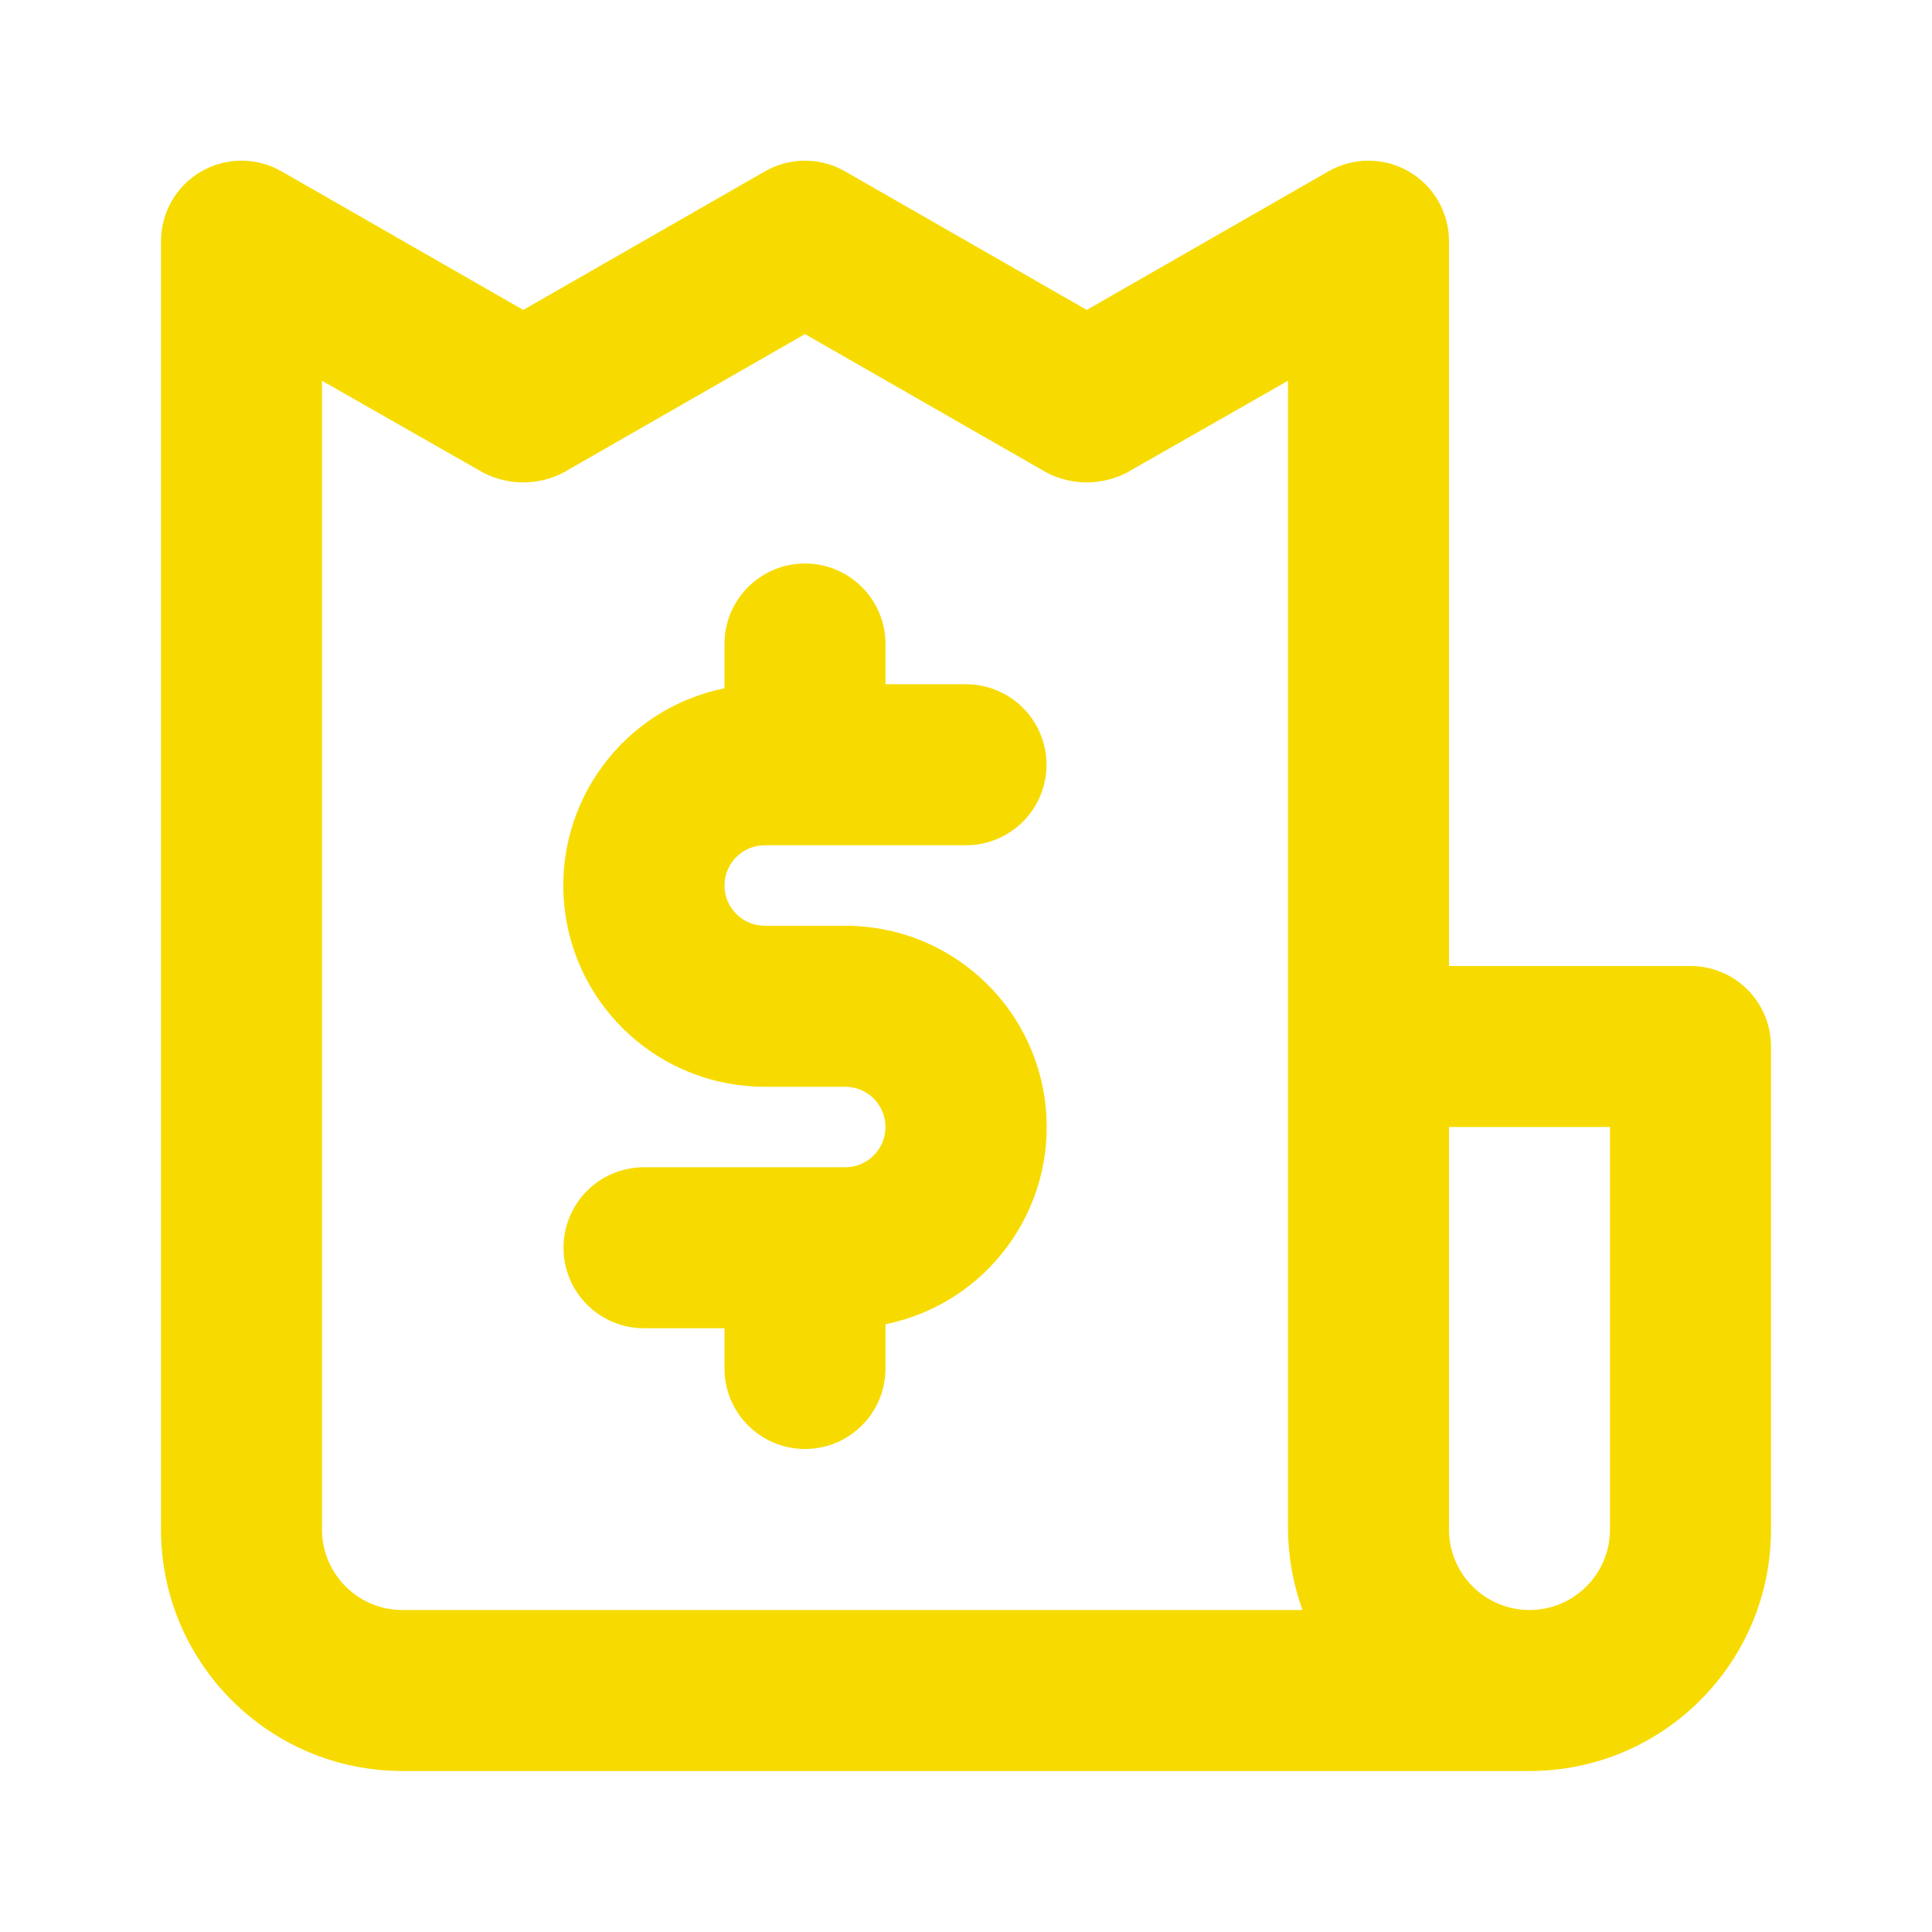
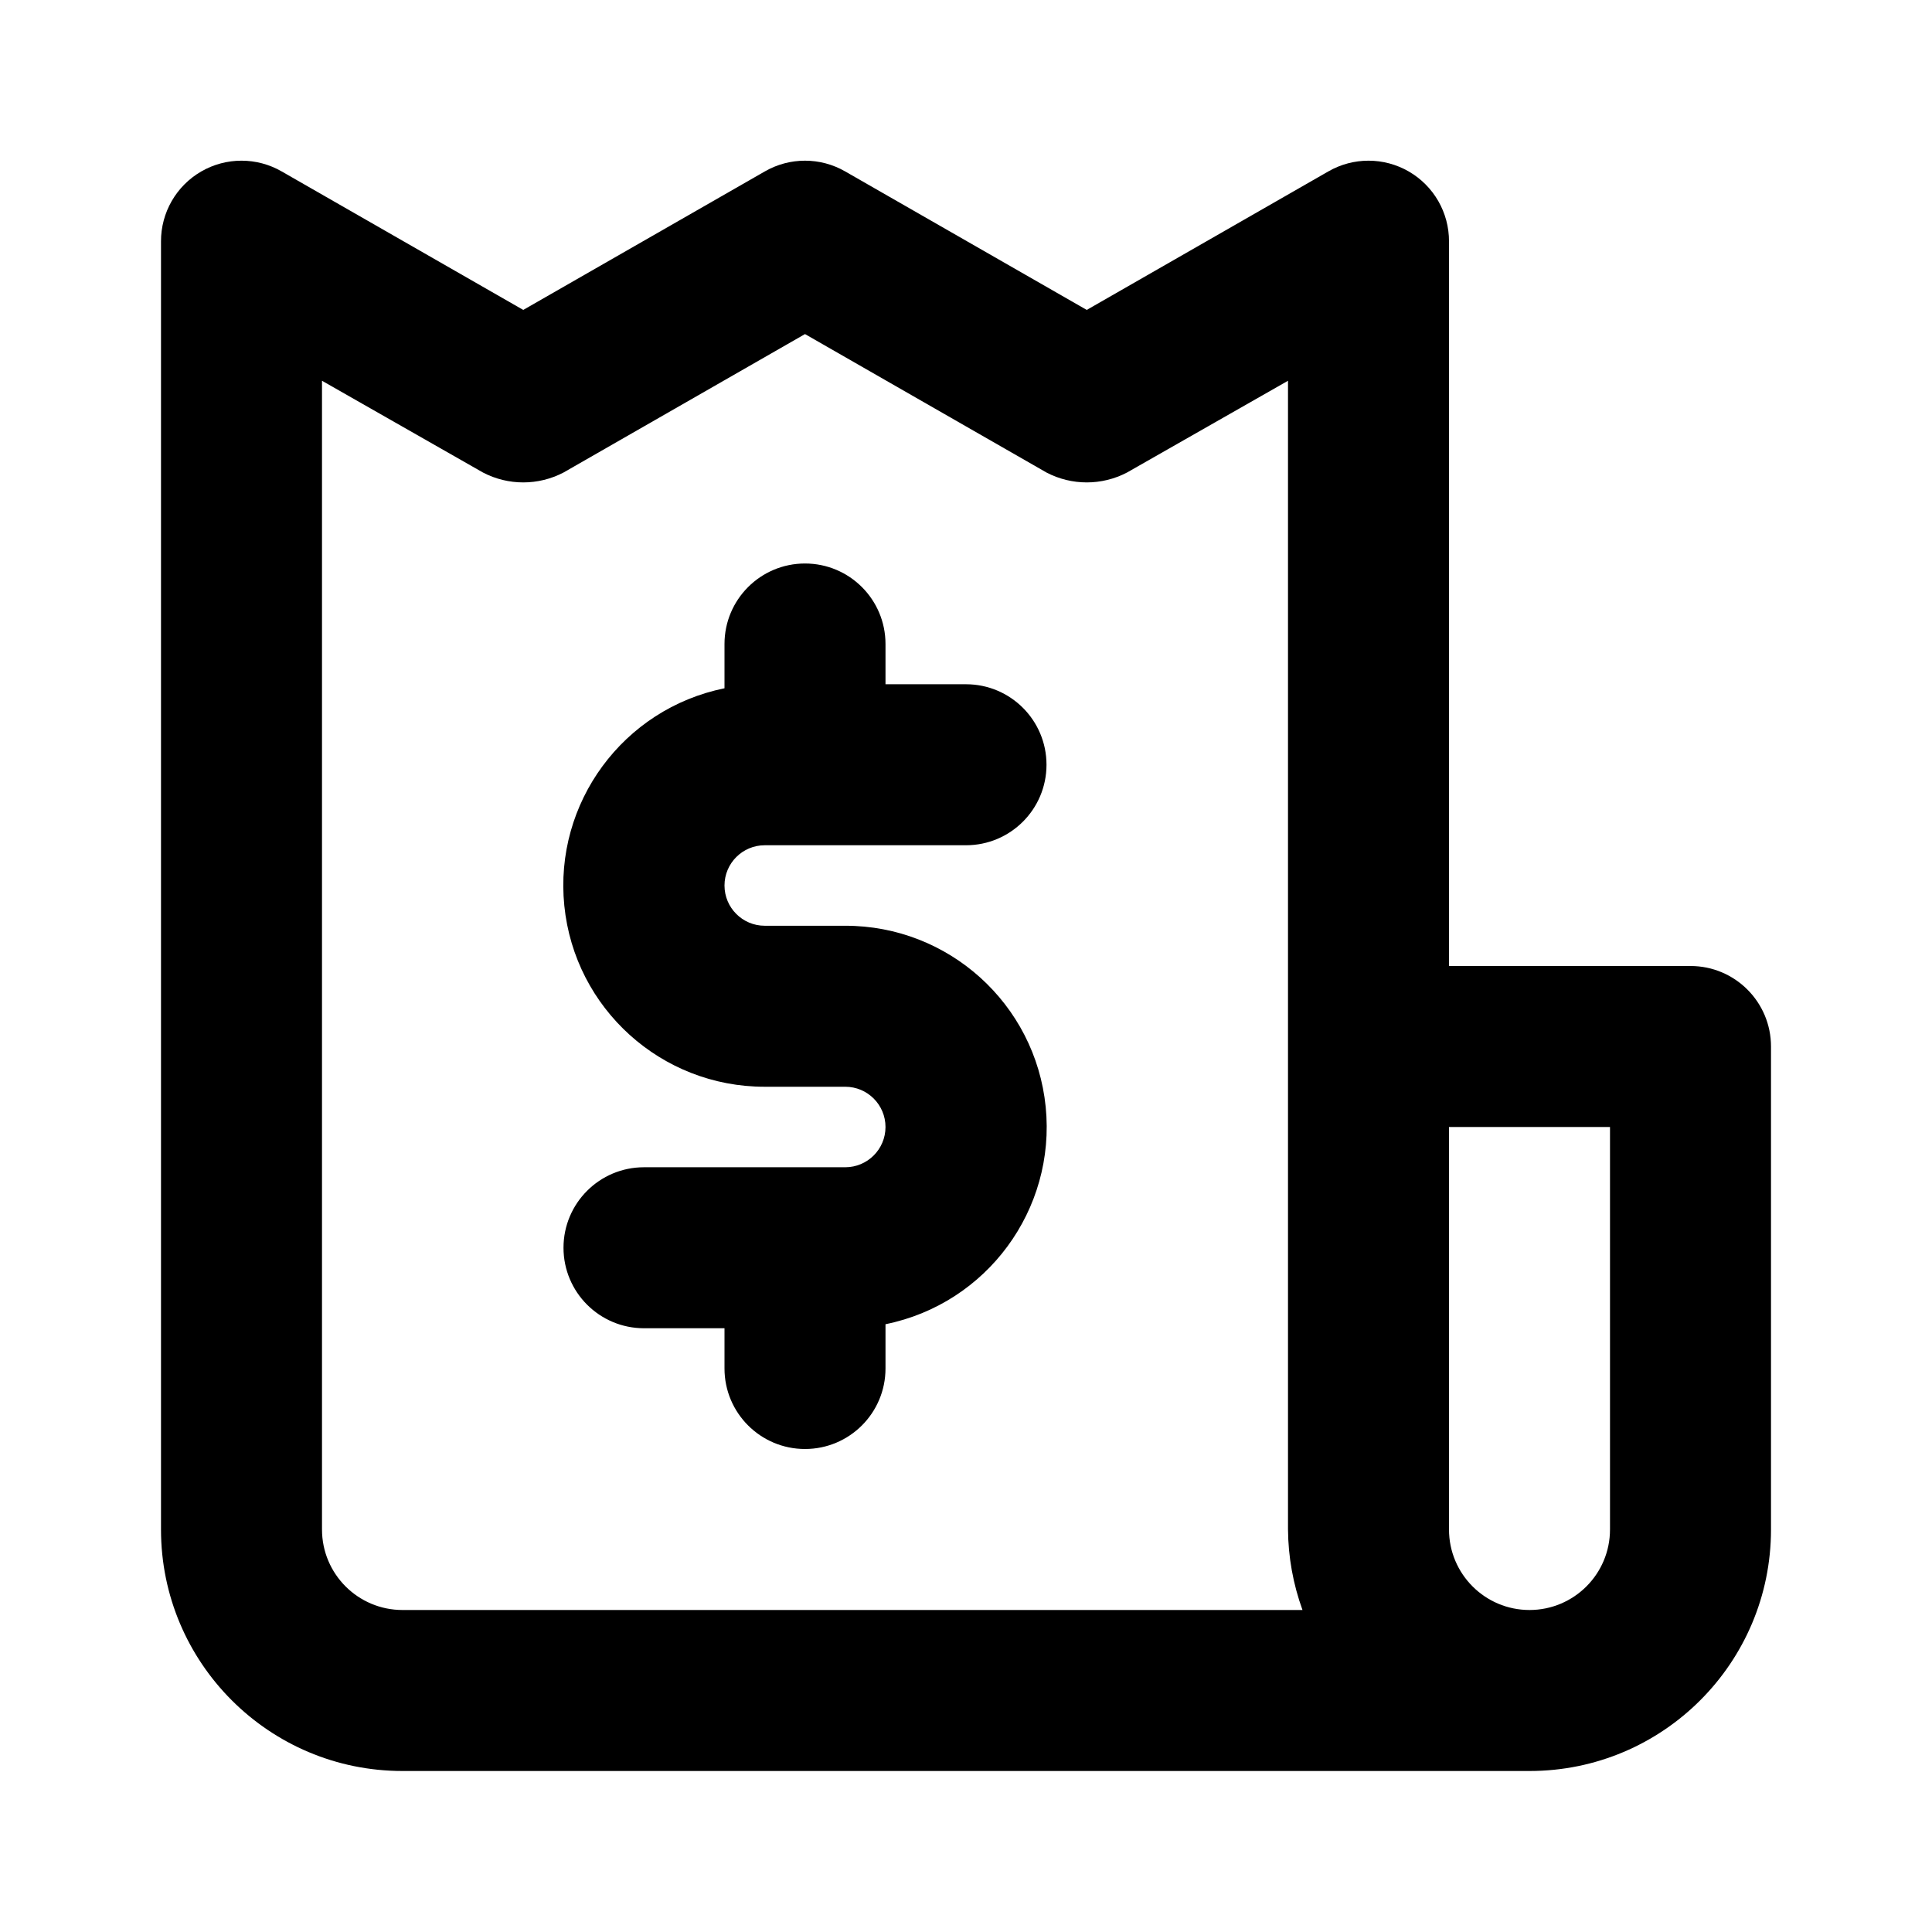
- <svg xmlns="http://www.w3.org/2000/svg" width="256" height="256" viewBox="0 0 24 24">
-   <path fill="#f7db00" d="M9.5 10.5H12a1 1 0 0 0 0-2h-1V8a1 1 0 0 0-2 0v.55a2.5 2.5 0 0 0 .5 4.95h1a.5.5 0 0 1 0 1H8a1 1 0 0 0 0 2h1v.5a1 1 0 0 0 2 0v-.55a2.5 2.5 0 0 0-.5-4.95h-1a.5.5 0 0 1 0-1ZM21 12h-3V3a1 1 0 0 0-.5-.87a1 1 0 0 0-1 0l-3 1.72l-3-1.72a1 1 0 0 0-1 0l-3 1.72l-3-1.72a1 1 0 0 0-1 0A1 1 0 0 0 2 3v16a3 3 0 0 0 3 3h14a3 3 0 0 0 3-3v-6a1 1 0 0 0-1-1ZM5 20a1 1 0 0 1-1-1V4.73l2 1.14a1.08 1.08 0 0 0 1 0l3-1.72l3 1.72a1.08 1.08 0 0 0 1 0l2-1.14V19a3 3 0 0 0 .18 1Zm15-1a1 1 0 0 1-2 0v-5h2Z" />
+ <svg xmlns="http://www.w3.org/2000/svg" width="512" height="512" viewBox="0 0 24 24">
+   <path fill="#000000" d="M9.5 10.5H12a1 1 0 0 0 0-2h-1V8a1 1 0 0 0-2 0v.55a2.5 2.5 0 0 0 .5 4.95h1a.5.5 0 0 1 0 1H8a1 1 0 0 0 0 2h1v.5a1 1 0 0 0 2 0v-.55a2.5 2.5 0 0 0-.5-4.95h-1a.5.5 0 0 1 0-1ZM21 12h-3V3a1 1 0 0 0-.5-.87a1 1 0 0 0-1 0l-3 1.72l-3-1.72a1 1 0 0 0-1 0l-3 1.72l-3-1.72a1 1 0 0 0-1 0A1 1 0 0 0 2 3v16a3 3 0 0 0 3 3h14a3 3 0 0 0 3-3v-6a1 1 0 0 0-1-1ZM5 20a1 1 0 0 1-1-1V4.73l2 1.14a1.08 1.08 0 0 0 1 0l3-1.72l3 1.72a1.08 1.08 0 0 0 1 0l2-1.14V19a3 3 0 0 0 .18 1Zm15-1a1 1 0 0 1-2 0v-5h2Z" />
</svg>
